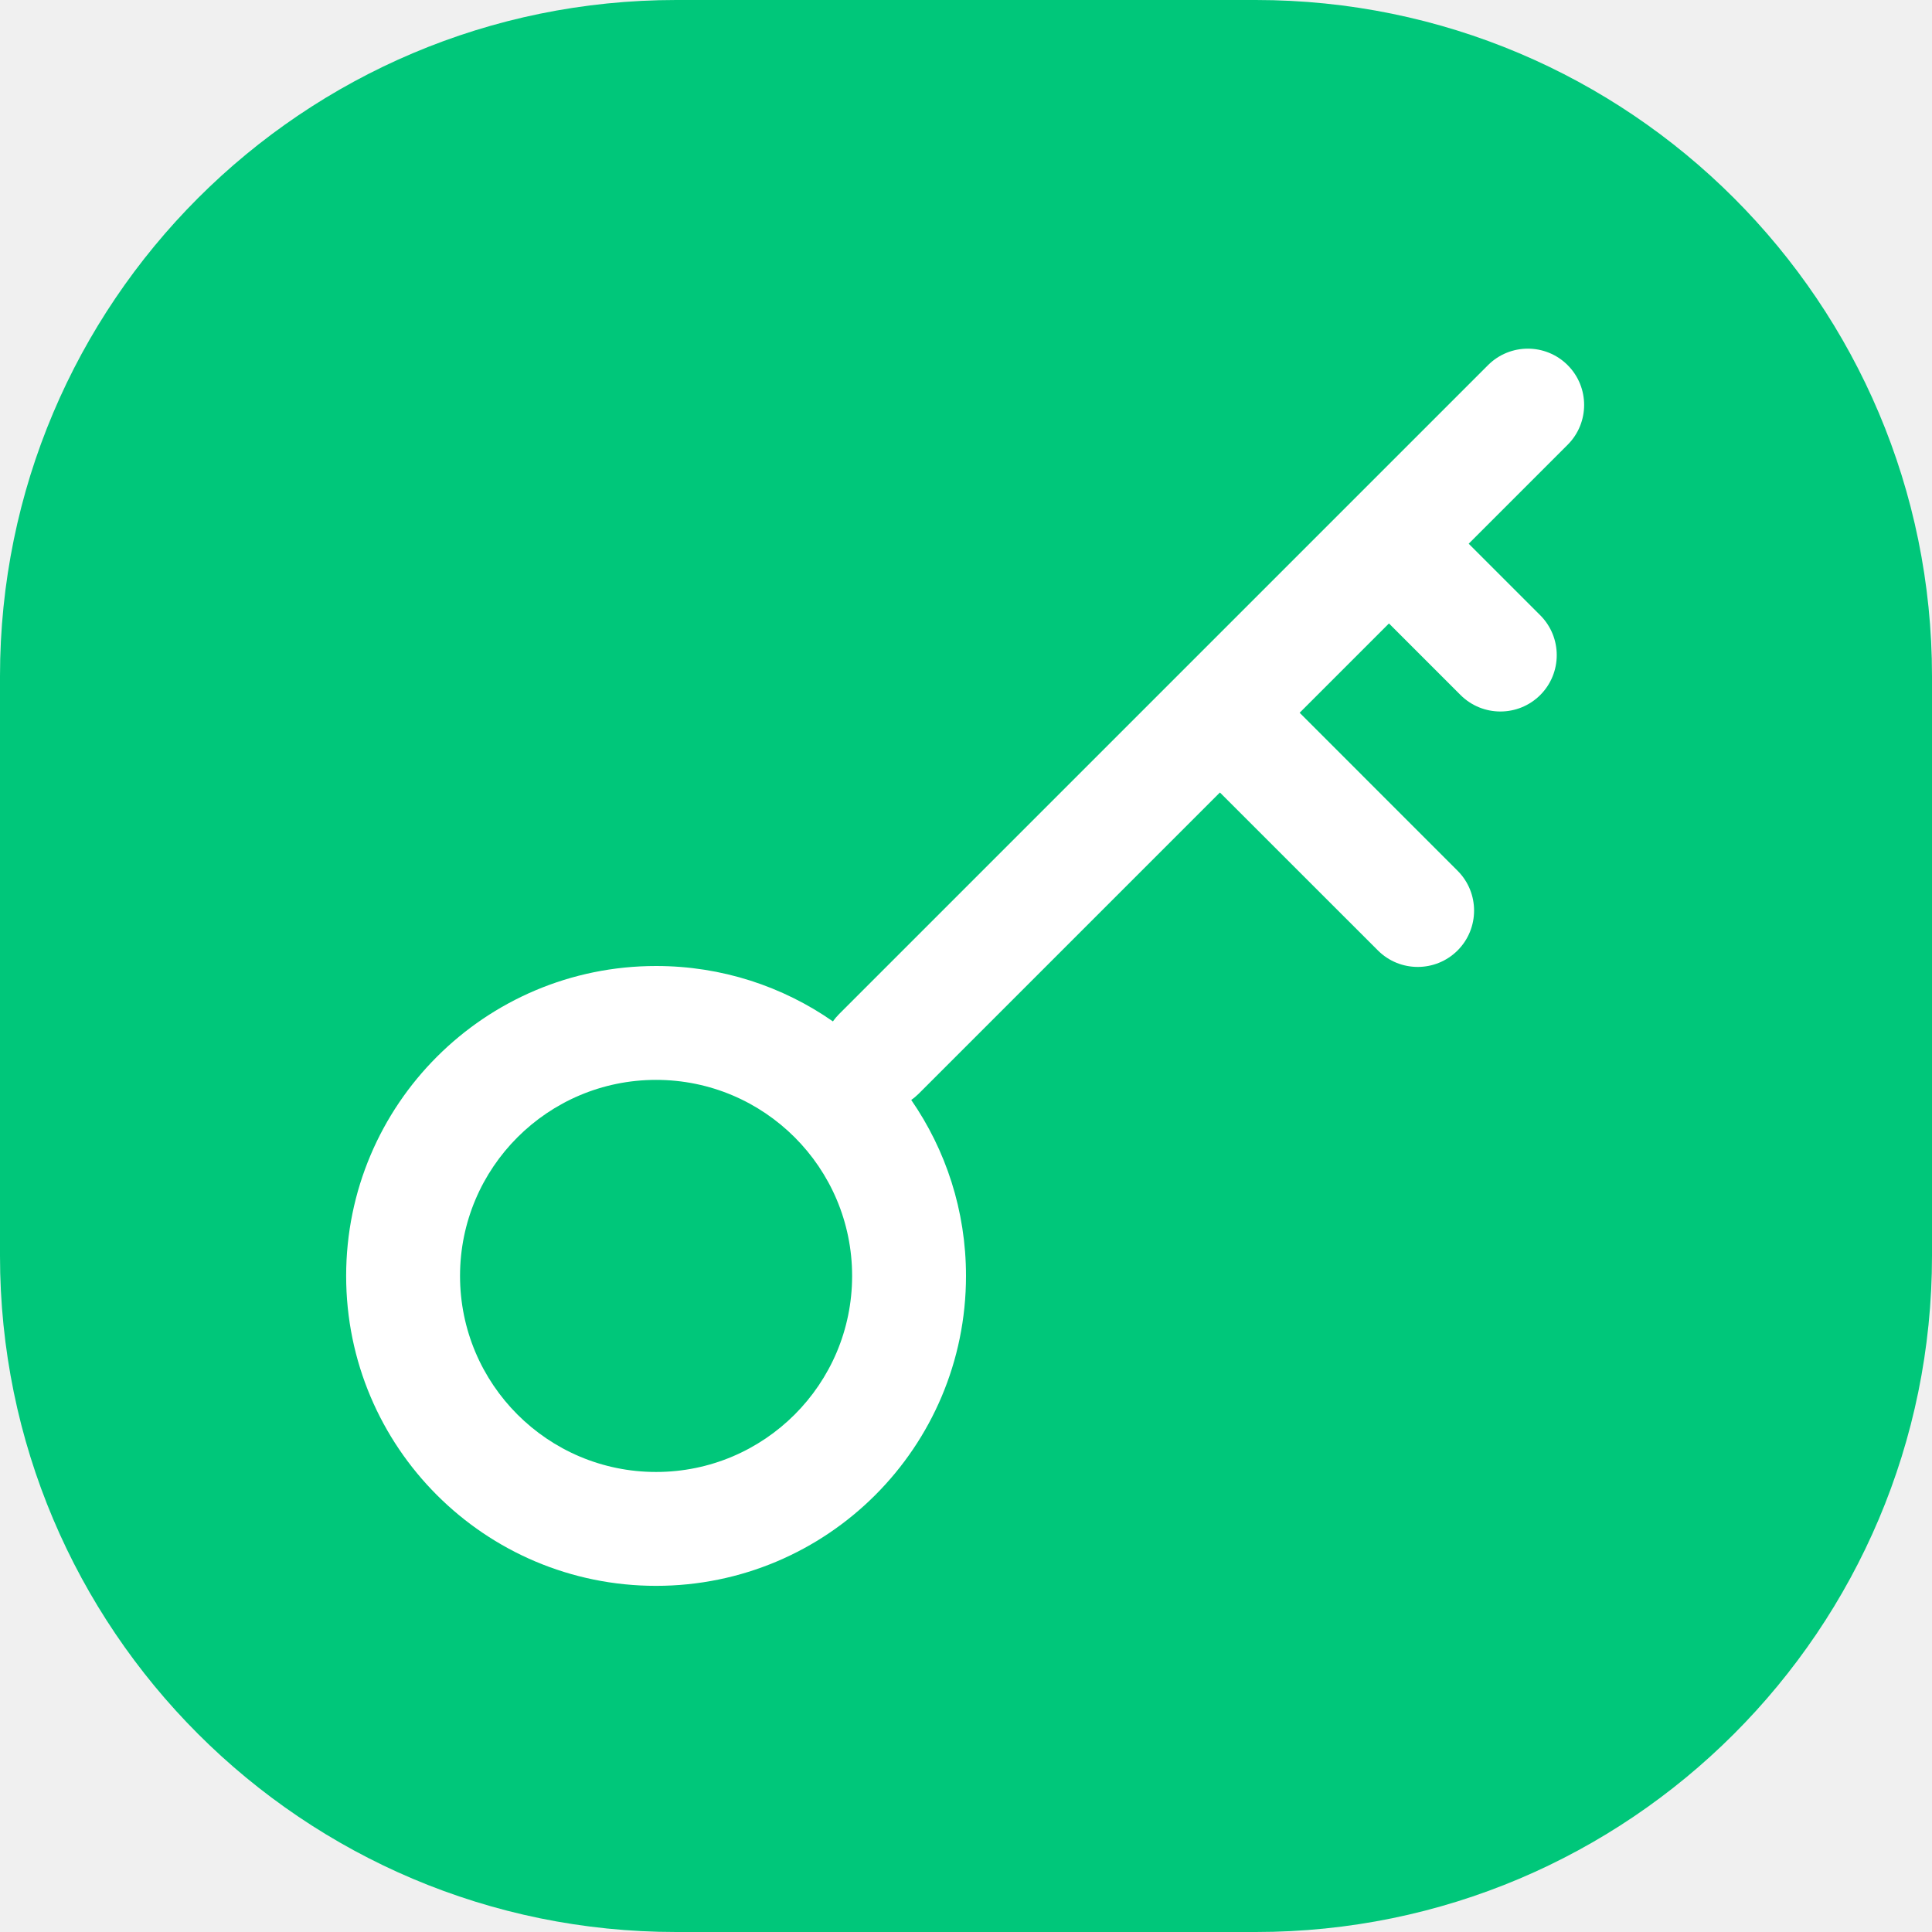
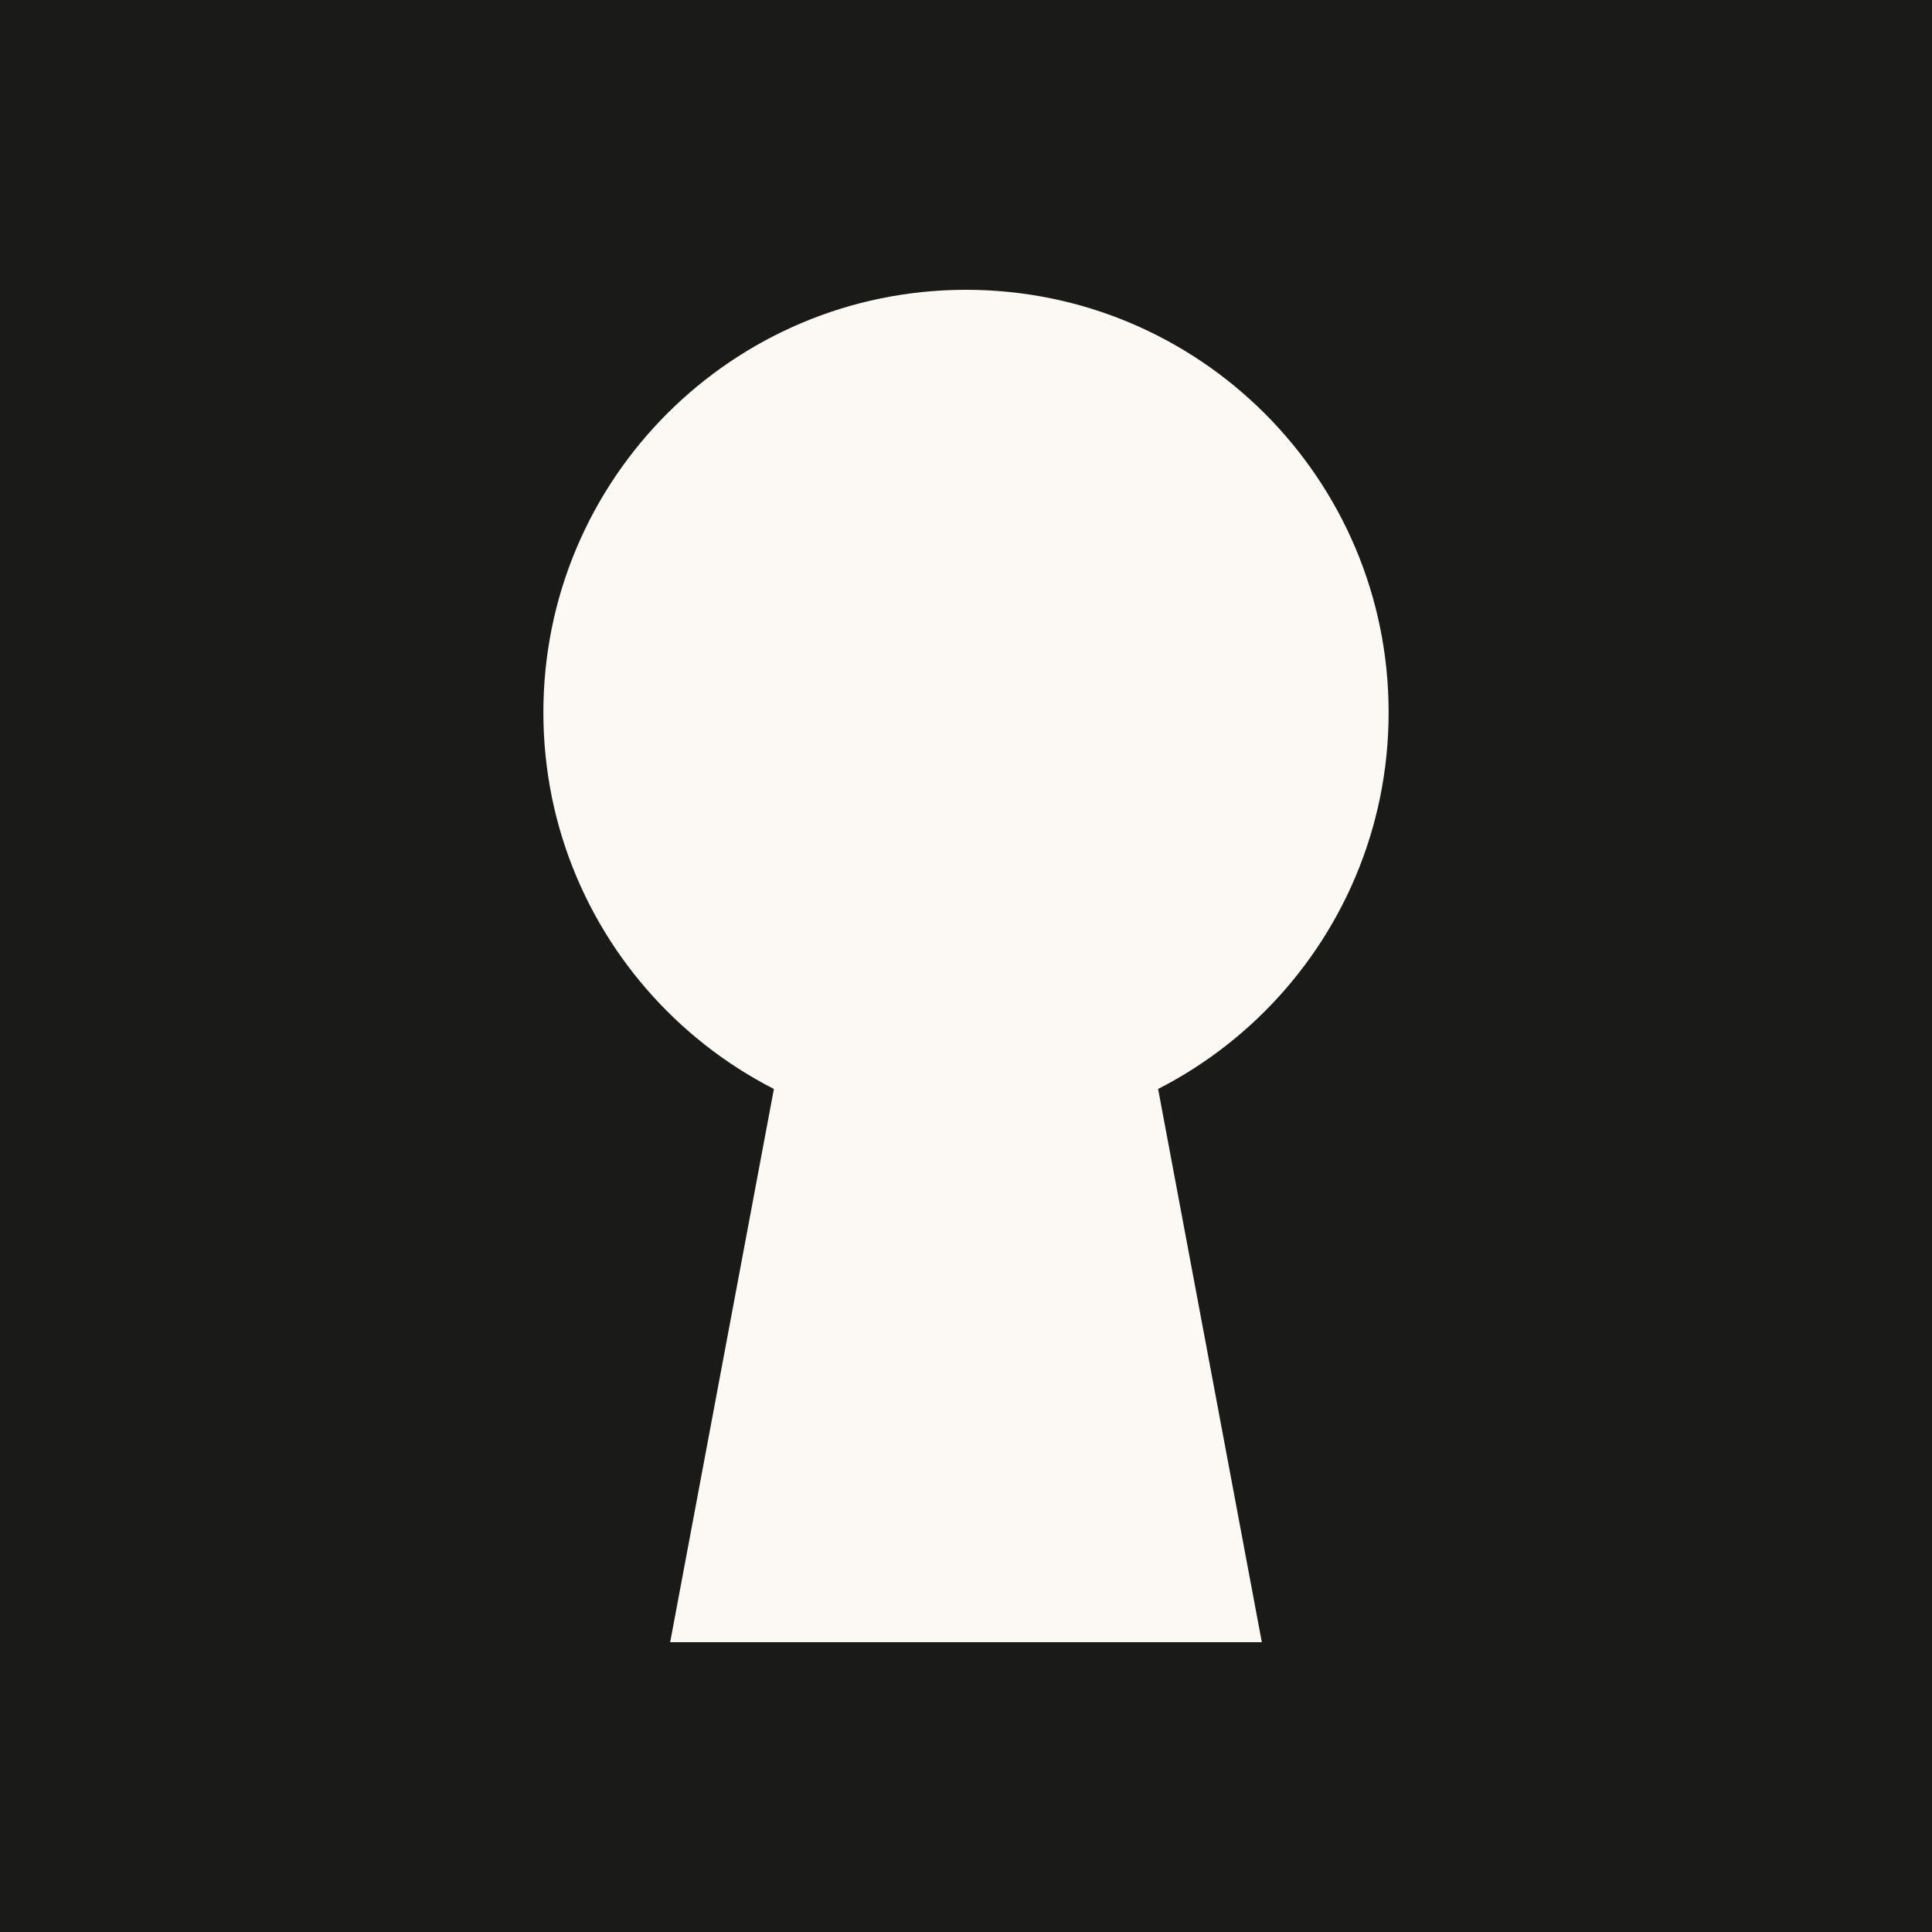
- <svg xmlns="http://www.w3.org/2000/svg" version="1.1" width="1000" height="1000">
-   <g clip-path="url(#SvgjsClipPath1074)">
-     <rect width="1000" height="1000" fill="#00c77a" />
-     <g transform="matrix(0.875,0,0,0.875,150,150)">
-       <svg version="1.1" width="800px" height="800px">
-         <svg width="800px" height="800px" viewBox="0 0 24 24" fill="none">
-           <path fill-rule="evenodd" clip-rule="evenodd" d="M22.677 1.337C22.287 0.947 21.654 0.947 21.264 1.337L9.748 12.853C9.707 12.894 9.671 12.937 9.638 12.983C8.748 12.363 7.667 12 6.5 12C3.462 12 1 14.462 1 17.5C1 20.538 3.462 23 6.5 23C9.538 23 12 20.538 12 17.5C12 16.34 11.641 15.264 11.028 14.377C11.075 14.345 11.119 14.307 11.161 14.266L16.506 8.921L19.31 11.724C19.7 12.114 20.333 12.114 20.724 11.724C21.114 11.333 21.114 10.7 20.724 10.31L17.921 7.506L19.506 5.921L20.776 7.191C21.167 7.581 21.8 7.581 22.191 7.191C22.581 6.8 22.581 6.167 22.191 5.776L20.921 4.506L22.677 2.75C23.067 2.36 23.067 1.727 22.677 1.337ZM6.5 20.979C4.579 20.979 3.021 19.421 3.021 17.5C3.021 15.579 4.579 14.021 6.5 14.021C8.421 14.021 9.979 15.579 9.979 17.5C9.979 19.421 8.421 20.979 6.5 20.979Z" fill="#ffffff" />
-         </svg>
-       </svg>
-     </g>
+ <svg xmlns="http://www.w3.org/2000/svg" viewBox="0 0 64 64" role="img" aria-label="NewTaven Superadmin">
+   <rect width="64" height="64" fill="#1A1A18" />
+   <g fill="#FBF9F4" transform="translate(32 32) scale(1.4) translate(-32 -34)">
+     <circle cx="32" cy="28" r="10" />
+     <path d="M28 34 L 36 34 L 39 50 L 25 50 Z" />
  </g>
-   <defs>
-     <clipPath id="SvgjsClipPath1074">
-       <rect width="1000" height="1000" x="0" y="0" rx="350" ry="350" />
-     </clipPath>
-   </defs>
</svg>
